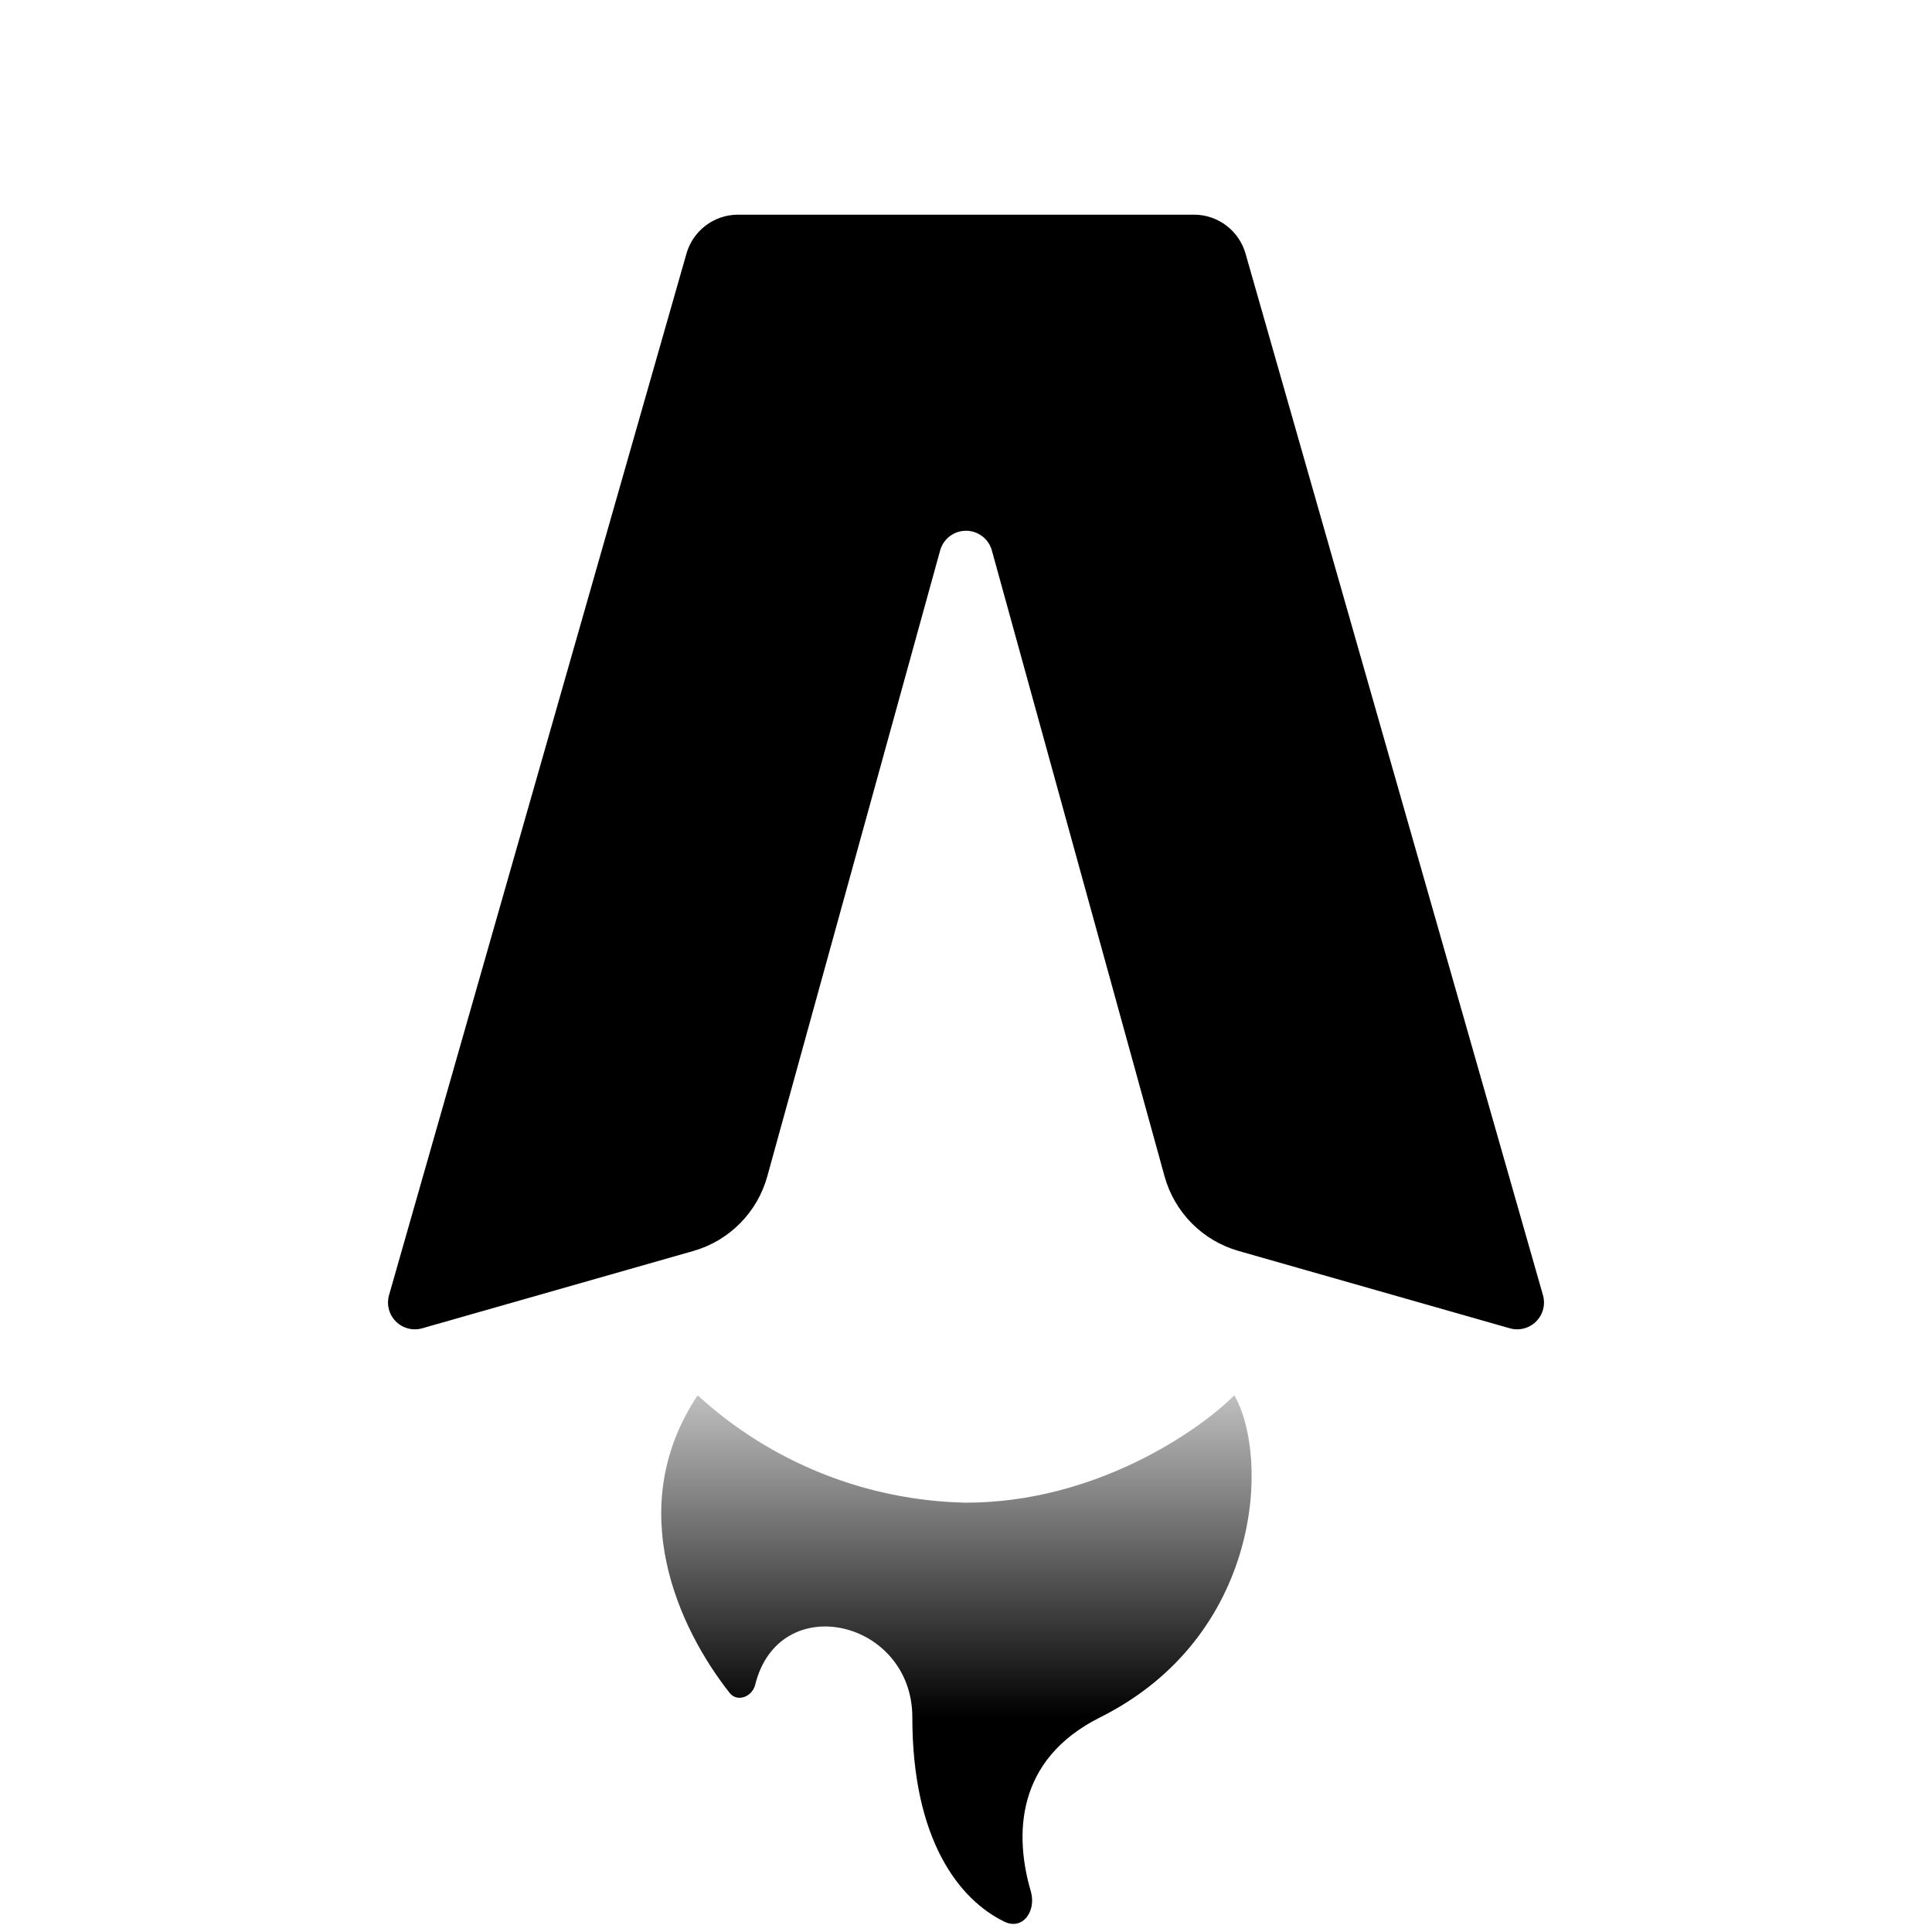
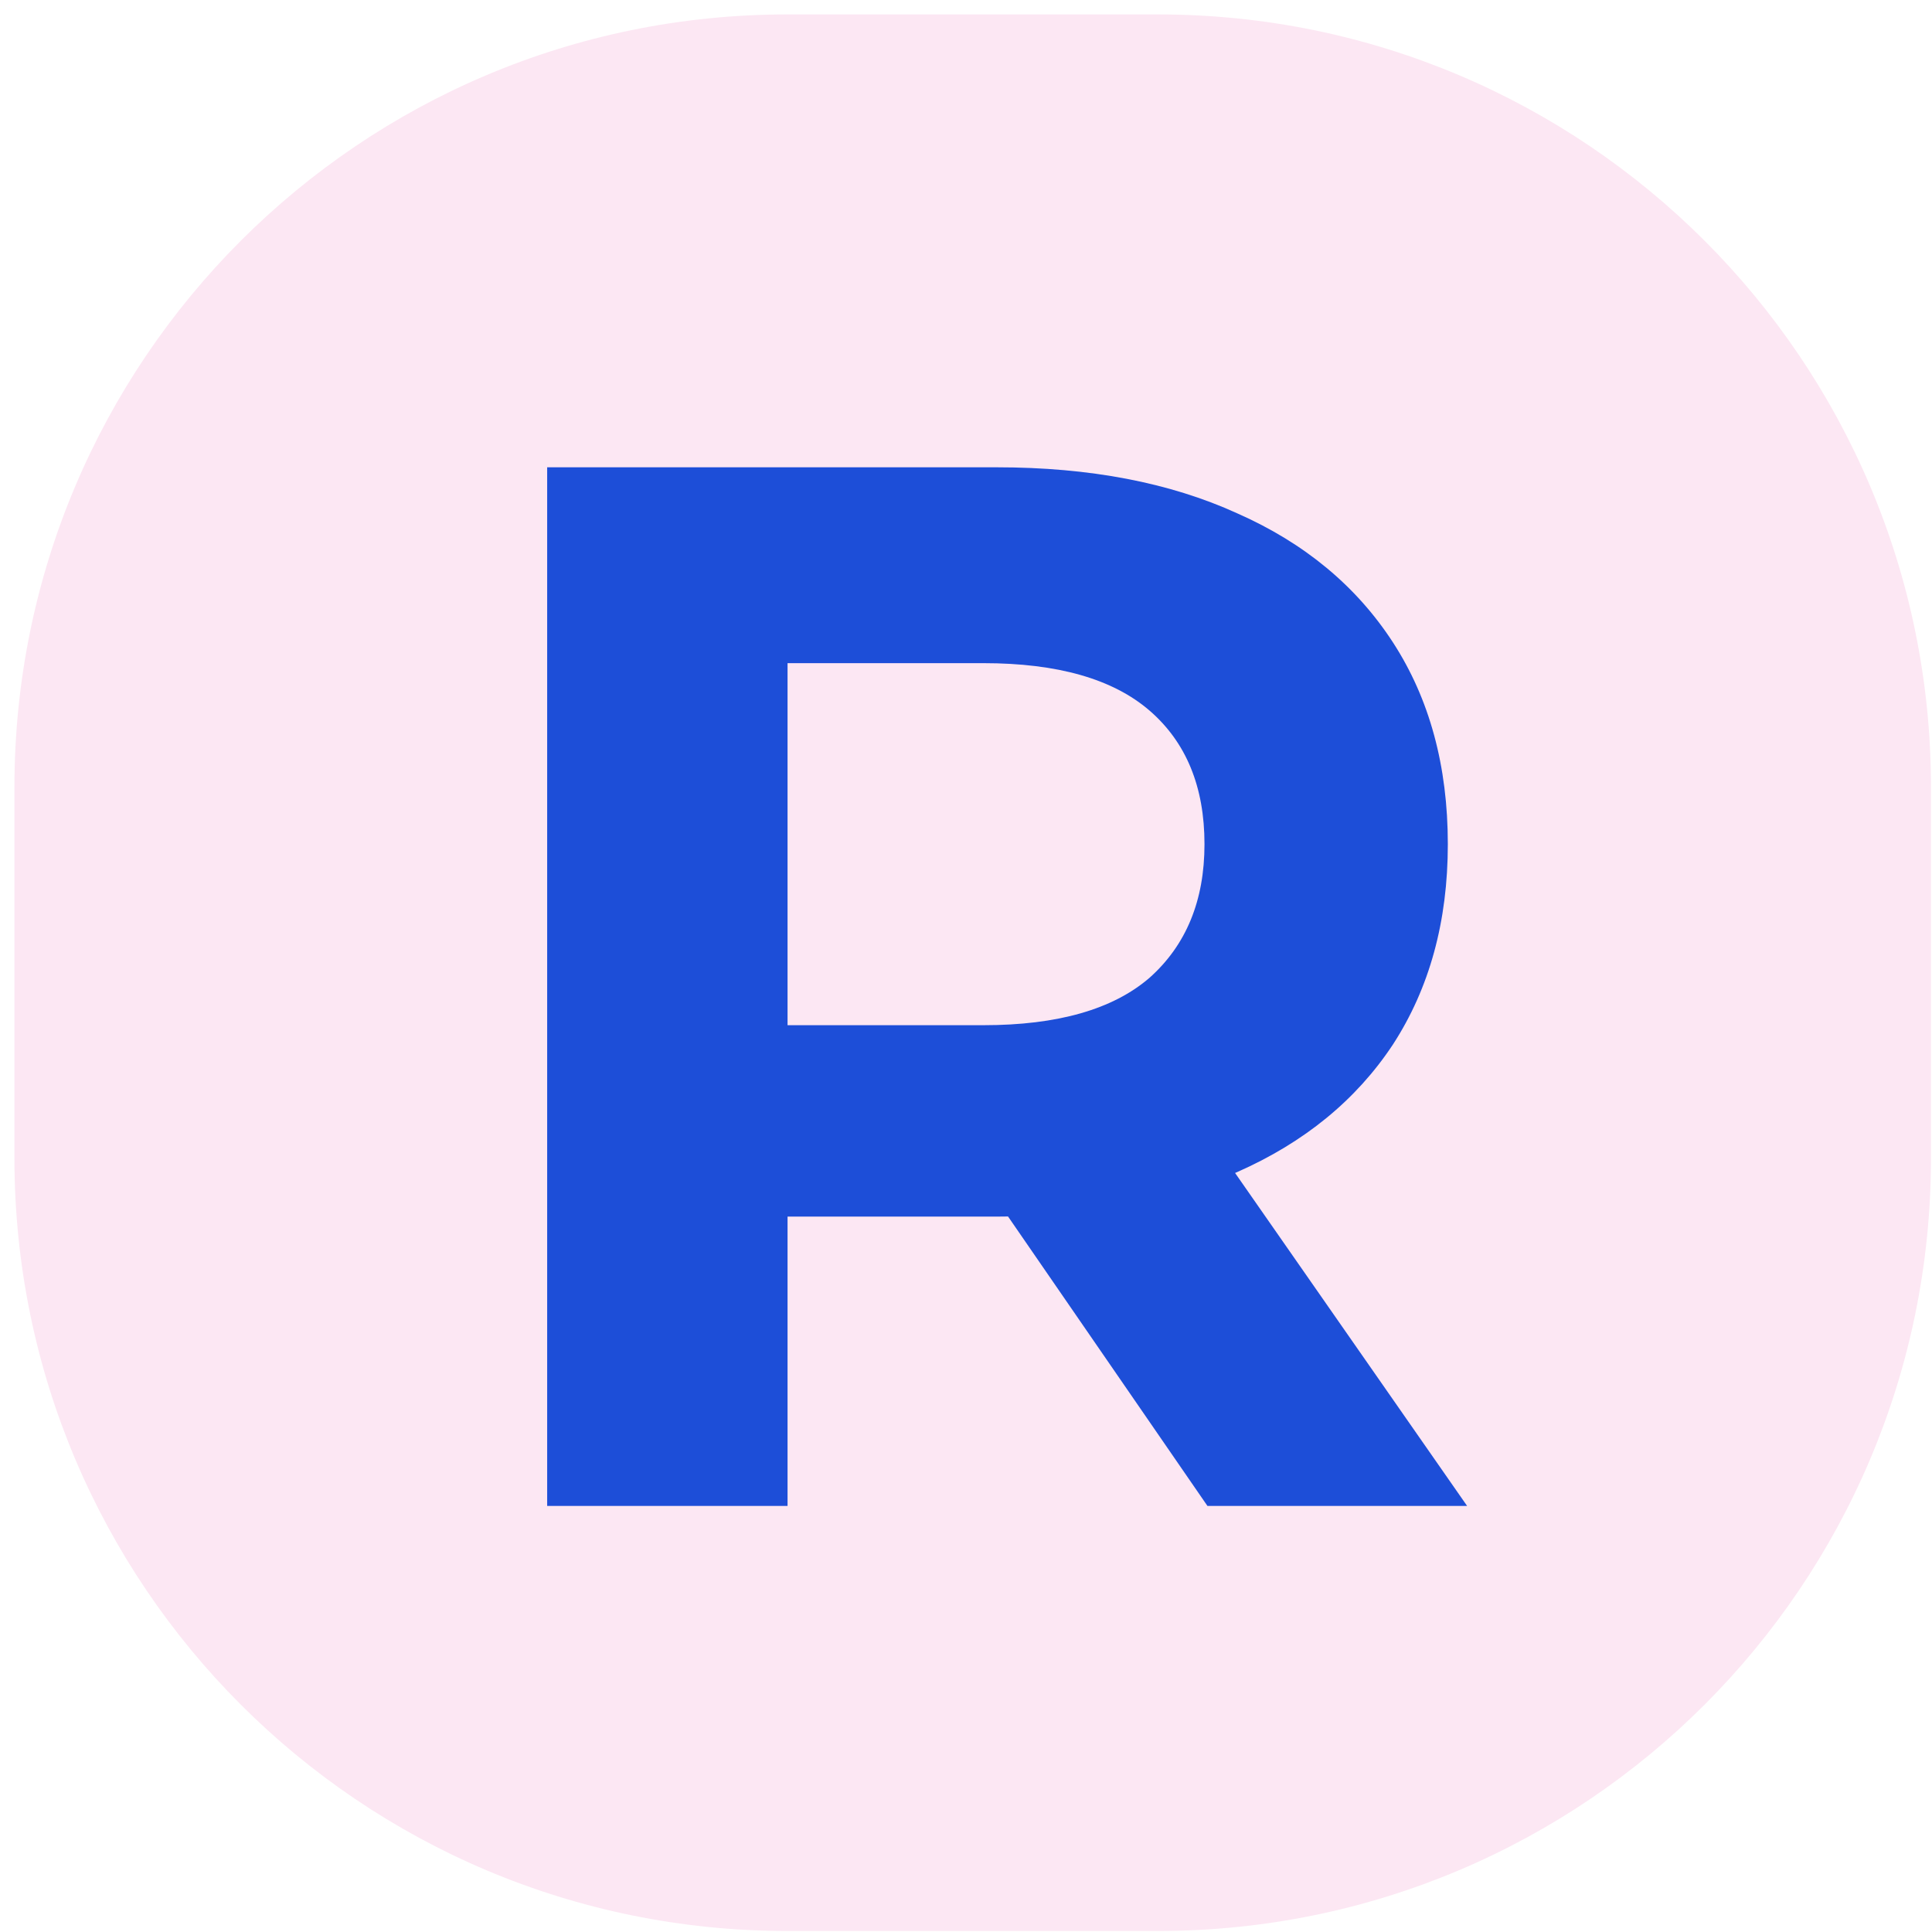
- <svg xmlns="http://www.w3.org/2000/svg" fill="none" viewBox="0 0 36 36">
-   <path fill="#000" d="M22.25 4h-8.5a1 1 0 0 0-.96.73l-5.54 19.4a.5.5 0 0 0 .62.62l5.05-1.44a2 2 0 0 0 1.38-1.4l3.22-11.66a.5.5 0 0 1 .96 0l3.22 11.67a2 2 0 0 0 1.38 1.39l5.05 1.44a.5.5 0 0 0 .62-.62l-5.54-19.4a1 1 0 0 0-.96-.73Z" />
-   <path fill="url(#gradient)" d="M18 28a7.63 7.63 0 0 1-5-2c-1.4 2.1-.35 4.35.6 5.55.14.17.41.07.47-.15.44-1.8 2.93-1.22 2.93.6 0 2.28.87 3.4 1.72 3.81.34.16.59-.2.49-.56-.31-1.05-.29-2.46 1.29-3.25 3-1.5 3.17-4.83 2.5-6-.67.67-2.6 2-5 2Z" />
-   <defs>
-     <linearGradient id="gradient" x1="16" x2="16" y1="32" y2="24" gradientUnits="userSpaceOnUse">
-       <stop stop-color="#000" />
-       <stop offset="1" stop-color="#000" stop-opacity="0" />
-     </linearGradient>
-   </defs>
-   <style>
-     @media (prefers-color-scheme:dark){:root{filter:invert(100%)}}
-   </style>
+ <svg xmlns="http://www.w3.org/2000/svg" width="125" height="125" viewBox="0 0 125 125" fill="none">
+   <rect x="0.934" y="0.934" width="124" height="124" rx="50" fill="#FCE7F3" />
+   <path d="M35.402 97.434V30.234H64.49C70.506 30.234 75.691 31.226 80.043 33.21C84.394 35.13 87.754 37.914 90.123 41.562C92.49 45.21 93.674 49.562 93.674 54.618C93.674 59.61 92.49 63.93 90.123 67.578C87.754 71.162 84.394 73.914 80.043 75.834C75.691 77.754 70.506 78.714 64.49 78.714H44.042L50.954 71.898V97.434H35.402ZM78.122 97.434L61.322 73.05H77.93L94.922 97.434H78.122ZM50.954 73.626L44.042 66.33H63.626C68.426 66.33 72.01 65.306 74.379 63.258C76.746 61.146 77.93 58.266 77.93 54.618C77.93 50.906 76.746 48.026 74.379 45.978C72.01 43.93 68.426 42.906 63.626 42.906H44.042L50.954 35.514V73.626Z" fill="#1D4ED8" />
</svg>
